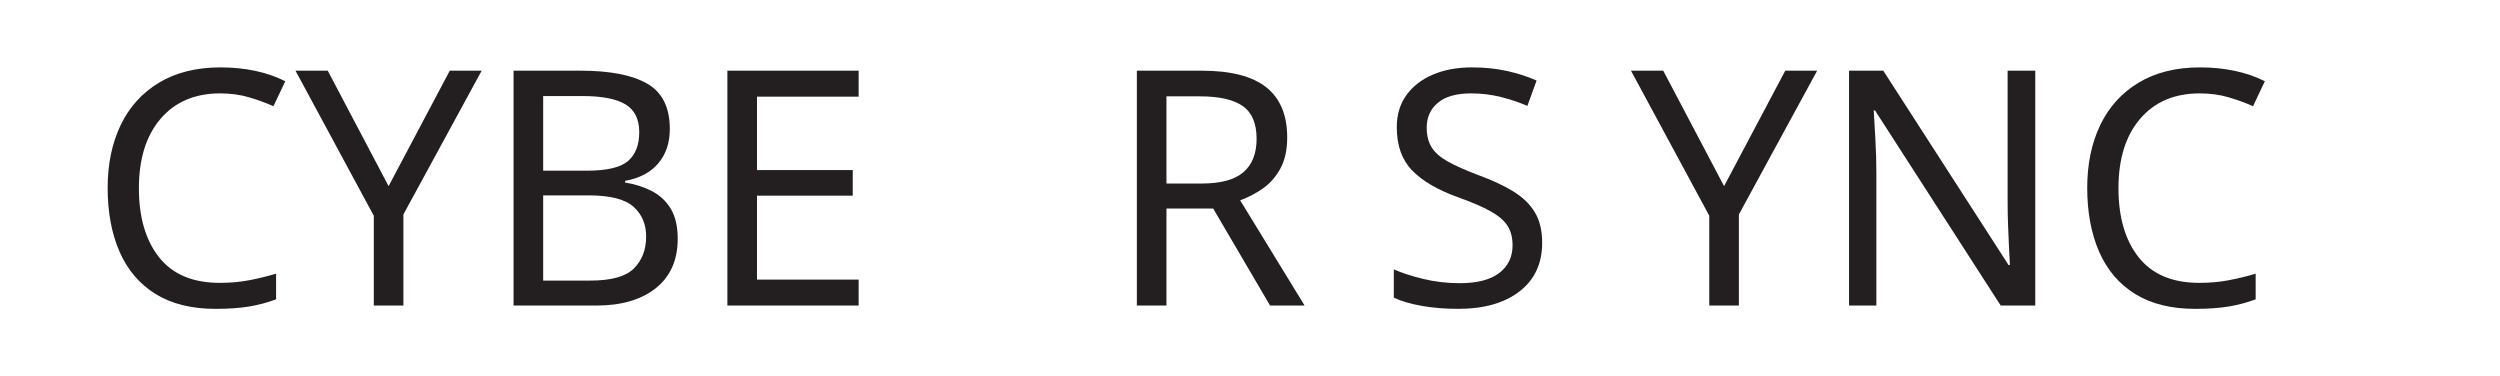
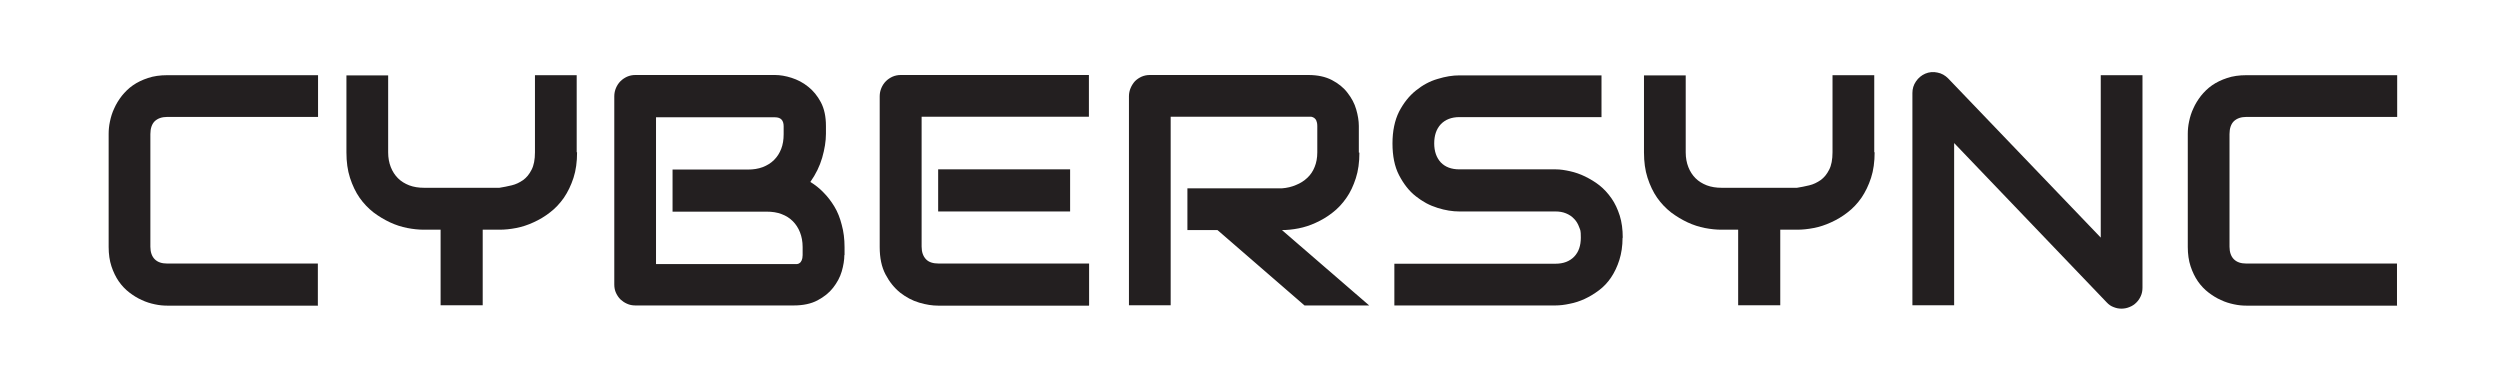
- <svg xmlns="http://www.w3.org/2000/svg" id="Layer_2" viewBox="0 0 1330 200">
+ <svg xmlns="http://www.w3.org/2000/svg" id="Layer_2" version="1.1" viewBox="0 0 1330 200">
  <defs>
-     <style>.cls-1,.cls-2,.cls-3{isolation:isolate;}.cls-2{letter-spacing:0em;}.cls-2,.cls-3{fill:#231f20;font-family:Audiowide-Regular, Audiowide;font-size:175px;}.cls-4{letter-spacing:0em;}</style>
+     <style>
+       .st0 {
+         fill: #231f20;
+       }
+ 
+       .st1 {
+         isolation: isolate;
+       }
+     </style>
  </defs>
-   <g class="cls-1">
-     <text class="cls-3" transform="translate(46.6 162.56)">
-       <tspan x="0" y="0">CYBE</tspan>
-       <tspan class="cls-4" x="541.24" y="0">R</tspan>
-     </text>
-     <text class="cls-2" transform="translate(732.59 162.56)">
-       <tspan x="0" y="0">S</tspan>
-     </text>
-     <text class="cls-3" transform="translate(867.68 162.56)">
-       <tspan x="0" y="0">YNC</tspan>
-     </text>
+   <g class="st1">
+     <g class="st1">
+       <g class="st1">
+         <path class="st0" d="M169.2,162.6h-80.2c-2.1,0-4.3-.2-6.6-.7-2.4-.5-4.7-1.2-7-2.3-2.3-1-4.5-2.4-6.6-4-2.1-1.6-4-3.6-5.6-5.9-1.6-2.3-2.9-5-3.9-8-1-3-1.5-6.5-1.5-10.3v-60.2c0-2.1.2-4.3.7-6.6.5-2.4,1.2-4.7,2.3-7,1-2.3,2.4-4.5,4-6.6,1.7-2.1,3.6-4,5.9-5.6,2.3-1.6,5-2.9,8-3.9,3-1,6.4-1.5,10.3-1.5h80.2v22.2h-80.2c-2.9,0-5.1.8-6.7,2.3-1.5,1.5-2.3,3.8-2.3,6.8v60c0,2.8.8,5.1,2.3,6.6,1.6,1.6,3.8,2.3,6.6,2.3h80.2v22.2Z" />
+         <path class="st0" d="M307,81c0,5.1-.6,9.6-1.9,13.6-1.3,4-3,7.5-5.1,10.6-2.1,3-4.6,5.7-7.4,7.8-2.8,2.2-5.7,3.9-8.8,5.3-3,1.4-6.1,2.4-9.2,3-3.1.6-6,.9-8.8.9h-9v40.2h-22.4v-40.2h-8.9c-2.7,0-5.7-.3-8.8-.9-3.1-.6-6.2-1.6-9.2-3-3-1.4-6-3.2-8.8-5.3-2.8-2.2-5.3-4.8-7.4-7.8-2.1-3-3.8-6.6-5.1-10.6-1.3-4-1.9-8.5-1.9-13.5v-41h22.2v41c0,2.9.5,5.5,1.4,7.8.9,2.3,2.2,4.3,3.8,5.9,1.7,1.7,3.7,2.9,6,3.8,2.4.9,5,1.3,7.9,1.3h40.1c2.1-.3,4.3-.8,6.5-1.3,2.2-.5,4.2-1.5,6.1-2.8,1.8-1.3,3.3-3.1,4.5-5.5,1.2-2.3,1.8-5.4,1.8-9.3v-41h22.2v41Z" />
+         <path class="st0" d="M449.2,135.6c0,2.7-.5,5.7-1.4,8.8-.9,3.1-2.5,6-4.6,8.7-2.1,2.7-4.9,4.9-8.3,6.7-3.4,1.8-7.6,2.7-12.6,2.7h-84.3c-1.6,0-3.1-.3-4.4-.9-1.4-.6-2.5-1.4-3.5-2.3-1-1-1.8-2.2-2.4-3.5s-.9-2.8-.9-4.4V51.2c0-1.5.3-3,.9-4.4s1.4-2.6,2.4-3.6c1-1,2.2-1.8,3.5-2.4,1.4-.6,2.8-.9,4.4-.9h74.3c2.7,0,5.7.5,8.8,1.5,3.1,1,6.1,2.5,8.8,4.7,2.7,2.1,5,4.9,6.8,8.3,1.8,3.4,2.7,7.6,2.7,12.6v4.2c0,3.9-.7,8.2-2,12.7-1.3,4.5-3.4,8.8-6.3,12.9,2.5,1.5,4.9,3.4,7,5.6,2.2,2.2,4.1,4.7,5.8,7.5,1.7,2.8,3,6.1,3.9,9.7,1,3.6,1.5,7.5,1.5,11.9v4.3ZM427,131.4c0-2.9-.5-5.5-1.4-7.8-.9-2.3-2.2-4.3-3.8-5.9-1.7-1.7-3.6-2.9-6-3.8-2.3-.9-5-1.3-7.9-1.3h-50.1v-22.4h40.1c2.9,0,5.5-.4,7.9-1.3,2.3-.9,4.3-2.1,6-3.8,1.7-1.7,2.9-3.6,3.8-5.9.9-2.3,1.3-4.9,1.3-7.8v-4.2c0-3.2-1.5-4.8-4.6-4.8h-63.3v78.1h73.3c.4,0,.9,0,1.5,0,.6,0,1.1-.2,1.5-.5.5-.3.9-.8,1.2-1.5s.5-1.6.5-2.8v-4.1Z" />
+         <path class="st0" d="M579.3,162.6h-80.2c-3.1,0-6.4-.5-10.1-1.6s-7-2.9-10.1-5.3c-3.1-2.5-5.7-5.7-7.8-9.7-2.1-4-3.1-8.8-3.1-14.6V51.2c0-1.5.3-3,.9-4.4s1.4-2.6,2.4-3.6c1-1,2.2-1.8,3.5-2.4,1.4-.6,2.8-.9,4.4-.9h100.1v22.2h-89v69.1c0,2.9.8,5.1,2.3,6.7s3.8,2.3,6.8,2.3h80v22.2ZM569.3,112.5h-70.2v-22.4h70.2v22.4Z" />
+       </g>
+       <g class="st1">
+         <path class="st0" d="M723.2,81.2c0,5.1-.6,9.6-1.9,13.6-1.3,4-2.9,7.5-5.1,10.6-2.1,3-4.6,5.7-7.4,7.8-2.8,2.2-5.7,3.9-8.8,5.3-3,1.4-6.1,2.4-9.2,3-3.1.6-6,.9-8.8.9l46.4,40.1h-34.4l-46.3-40.1h-16v-22.2h50.2c2.8-.2,5.3-.8,7.6-1.8,2.3-.9,4.3-2.2,6-3.8,1.7-1.6,3-3.5,3.9-5.8.9-2.2,1.4-4.8,1.4-7.7v-14c0-1.3-.2-2.2-.5-2.9-.3-.7-.7-1.1-1.2-1.5-.5-.3-1-.5-1.5-.6-.5,0-1,0-1.5,0h-73.3v100.3h-22.2V51.2c0-1.5.3-3,.9-4.4.6-1.4,1.4-2.6,2.3-3.6,1-1,2.2-1.8,3.5-2.4,1.4-.6,2.8-.9,4.4-.9h84.3c5,0,9.1.9,12.6,2.7,3.4,1.8,6.2,4,8.3,6.8,2.1,2.7,3.7,5.6,4.6,8.8.9,3.1,1.4,6.1,1.4,8.8v14.2Z" />
+       </g>
+     </g>
+     <g class="st1">
+       <g class="st1">
+         <path class="st0" d="M863.2,126.5c0,4.4-.6,8.3-1.7,11.8-1.1,3.5-2.6,6.6-4.4,9.3-1.8,2.7-4,5-6.4,6.8s-5,3.4-7.6,4.6c-2.6,1.2-5.3,2.1-8,2.6-2.7.6-5.3.9-7.6.9h-85.7v-22.2h85.7c4.3,0,7.6-1.3,10-3.8,2.4-2.5,3.5-5.9,3.5-10.1s-.3-3.9-.9-5.6c-.6-1.7-1.5-3.2-2.7-4.4-1.2-1.3-2.6-2.2-4.3-2.9-1.7-.7-3.5-1-5.6-1h-51.1c-3.6,0-7.5-.6-11.6-1.9-4.2-1.3-8-3.3-11.6-6.2-3.6-2.8-6.5-6.6-8.9-11.2-2.4-4.6-3.5-10.3-3.5-16.9s1.2-12.3,3.5-16.9c2.4-4.6,5.3-8.3,8.9-11.2,3.6-2.9,7.4-5,11.6-6.2,4.2-1.3,8-1.9,11.6-1.9h75.6v22.2h-75.6c-4.2,0-7.5,1.3-9.9,3.8-2.4,2.6-3.5,6-3.5,10.2s1.2,7.6,3.5,10.1c2.4,2.5,5.7,3.7,9.9,3.7h51.3c2.4,0,4.9.4,7.6,1,2.7.6,5.3,1.5,8,2.8,2.6,1.3,5.2,2.8,7.6,4.7,2.4,1.9,4.5,4.2,6.4,6.9,1.9,2.7,3.3,5.8,4.4,9.2,1.1,3.5,1.6,7.4,1.6,11.8Z" />
+       </g>
+     </g>
+     <g class="st1">
+       <g class="st1">
+         <path class="st0" d="M997.3,81c0,5.1-.6,9.6-1.9,13.6-1.3,4-3,7.5-5.1,10.6-2.1,3-4.6,5.7-7.4,7.8-2.8,2.2-5.7,3.9-8.8,5.3-3,1.4-6.1,2.4-9.2,3-3.1.6-6,.9-8.8.9h-9v40.2h-22.4v-40.2h-8.9c-2.7,0-5.7-.3-8.8-.9-3.1-.6-6.2-1.6-9.2-3-3-1.4-6-3.2-8.8-5.3-2.8-2.2-5.3-4.8-7.4-7.8-2.1-3-3.8-6.6-5.1-10.6-1.3-4-1.9-8.5-1.9-13.5v-41h22.2v41c0,2.9.5,5.5,1.4,7.8.9,2.3,2.2,4.3,3.8,5.9,1.7,1.7,3.7,2.9,6,3.8,2.4.9,5,1.3,7.9,1.3h40.1c2.1-.3,4.3-.8,6.5-1.3,2.2-.5,4.2-1.5,6.1-2.8,1.8-1.3,3.3-3.1,4.5-5.5,1.2-2.3,1.8-5.4,1.8-9.3v-41h22.2v41Z" />
+         <path class="st0" d="M1139.8,153.1c0,1.6-.3,3.1-.9,4.4-.6,1.4-1.4,2.5-2.4,3.5s-2.2,1.8-3.5,2.3c-1.4.6-2.8.9-4.4.9s-2.8-.3-4.1-.8c-1.4-.5-2.6-1.3-3.7-2.5l-81.2-84.8v86.3h-22.2V49.5c0-2.3.6-4.3,1.9-6.2,1.3-1.9,2.9-3.2,4.9-4.1,2.1-.9,4.3-1.1,6.5-.6,2.2.4,4.1,1.5,5.7,3.1l81.2,84.7V40h22.2v113Z" />
+         <path class="st0" d="M1275.3,162.6h-80.2c-2.1,0-4.3-.2-6.6-.7-2.4-.5-4.7-1.2-7-2.3-2.3-1-4.5-2.4-6.6-4-2.1-1.6-4-3.6-5.6-5.9-1.6-2.3-2.9-5-3.9-8-1-3-1.5-6.5-1.5-10.3v-60.2c0-2.1.2-4.3.7-6.6.5-2.4,1.2-4.7,2.3-7,1-2.3,2.4-4.5,4-6.6,1.7-2.1,3.6-4,5.9-5.6,2.3-1.6,5-2.9,8-3.9,3-1,6.4-1.5,10.3-1.5h80.2v22.2h-80.2c-2.9,0-5.1.8-6.7,2.3-1.5,1.5-2.3,3.8-2.3,6.8v60c0,2.8.8,5.1,2.3,6.6,1.6,1.6,3.8,2.3,6.6,2.3h80.2v22.2Z" />
+       </g>
+     </g>
  </g>
</svg>
